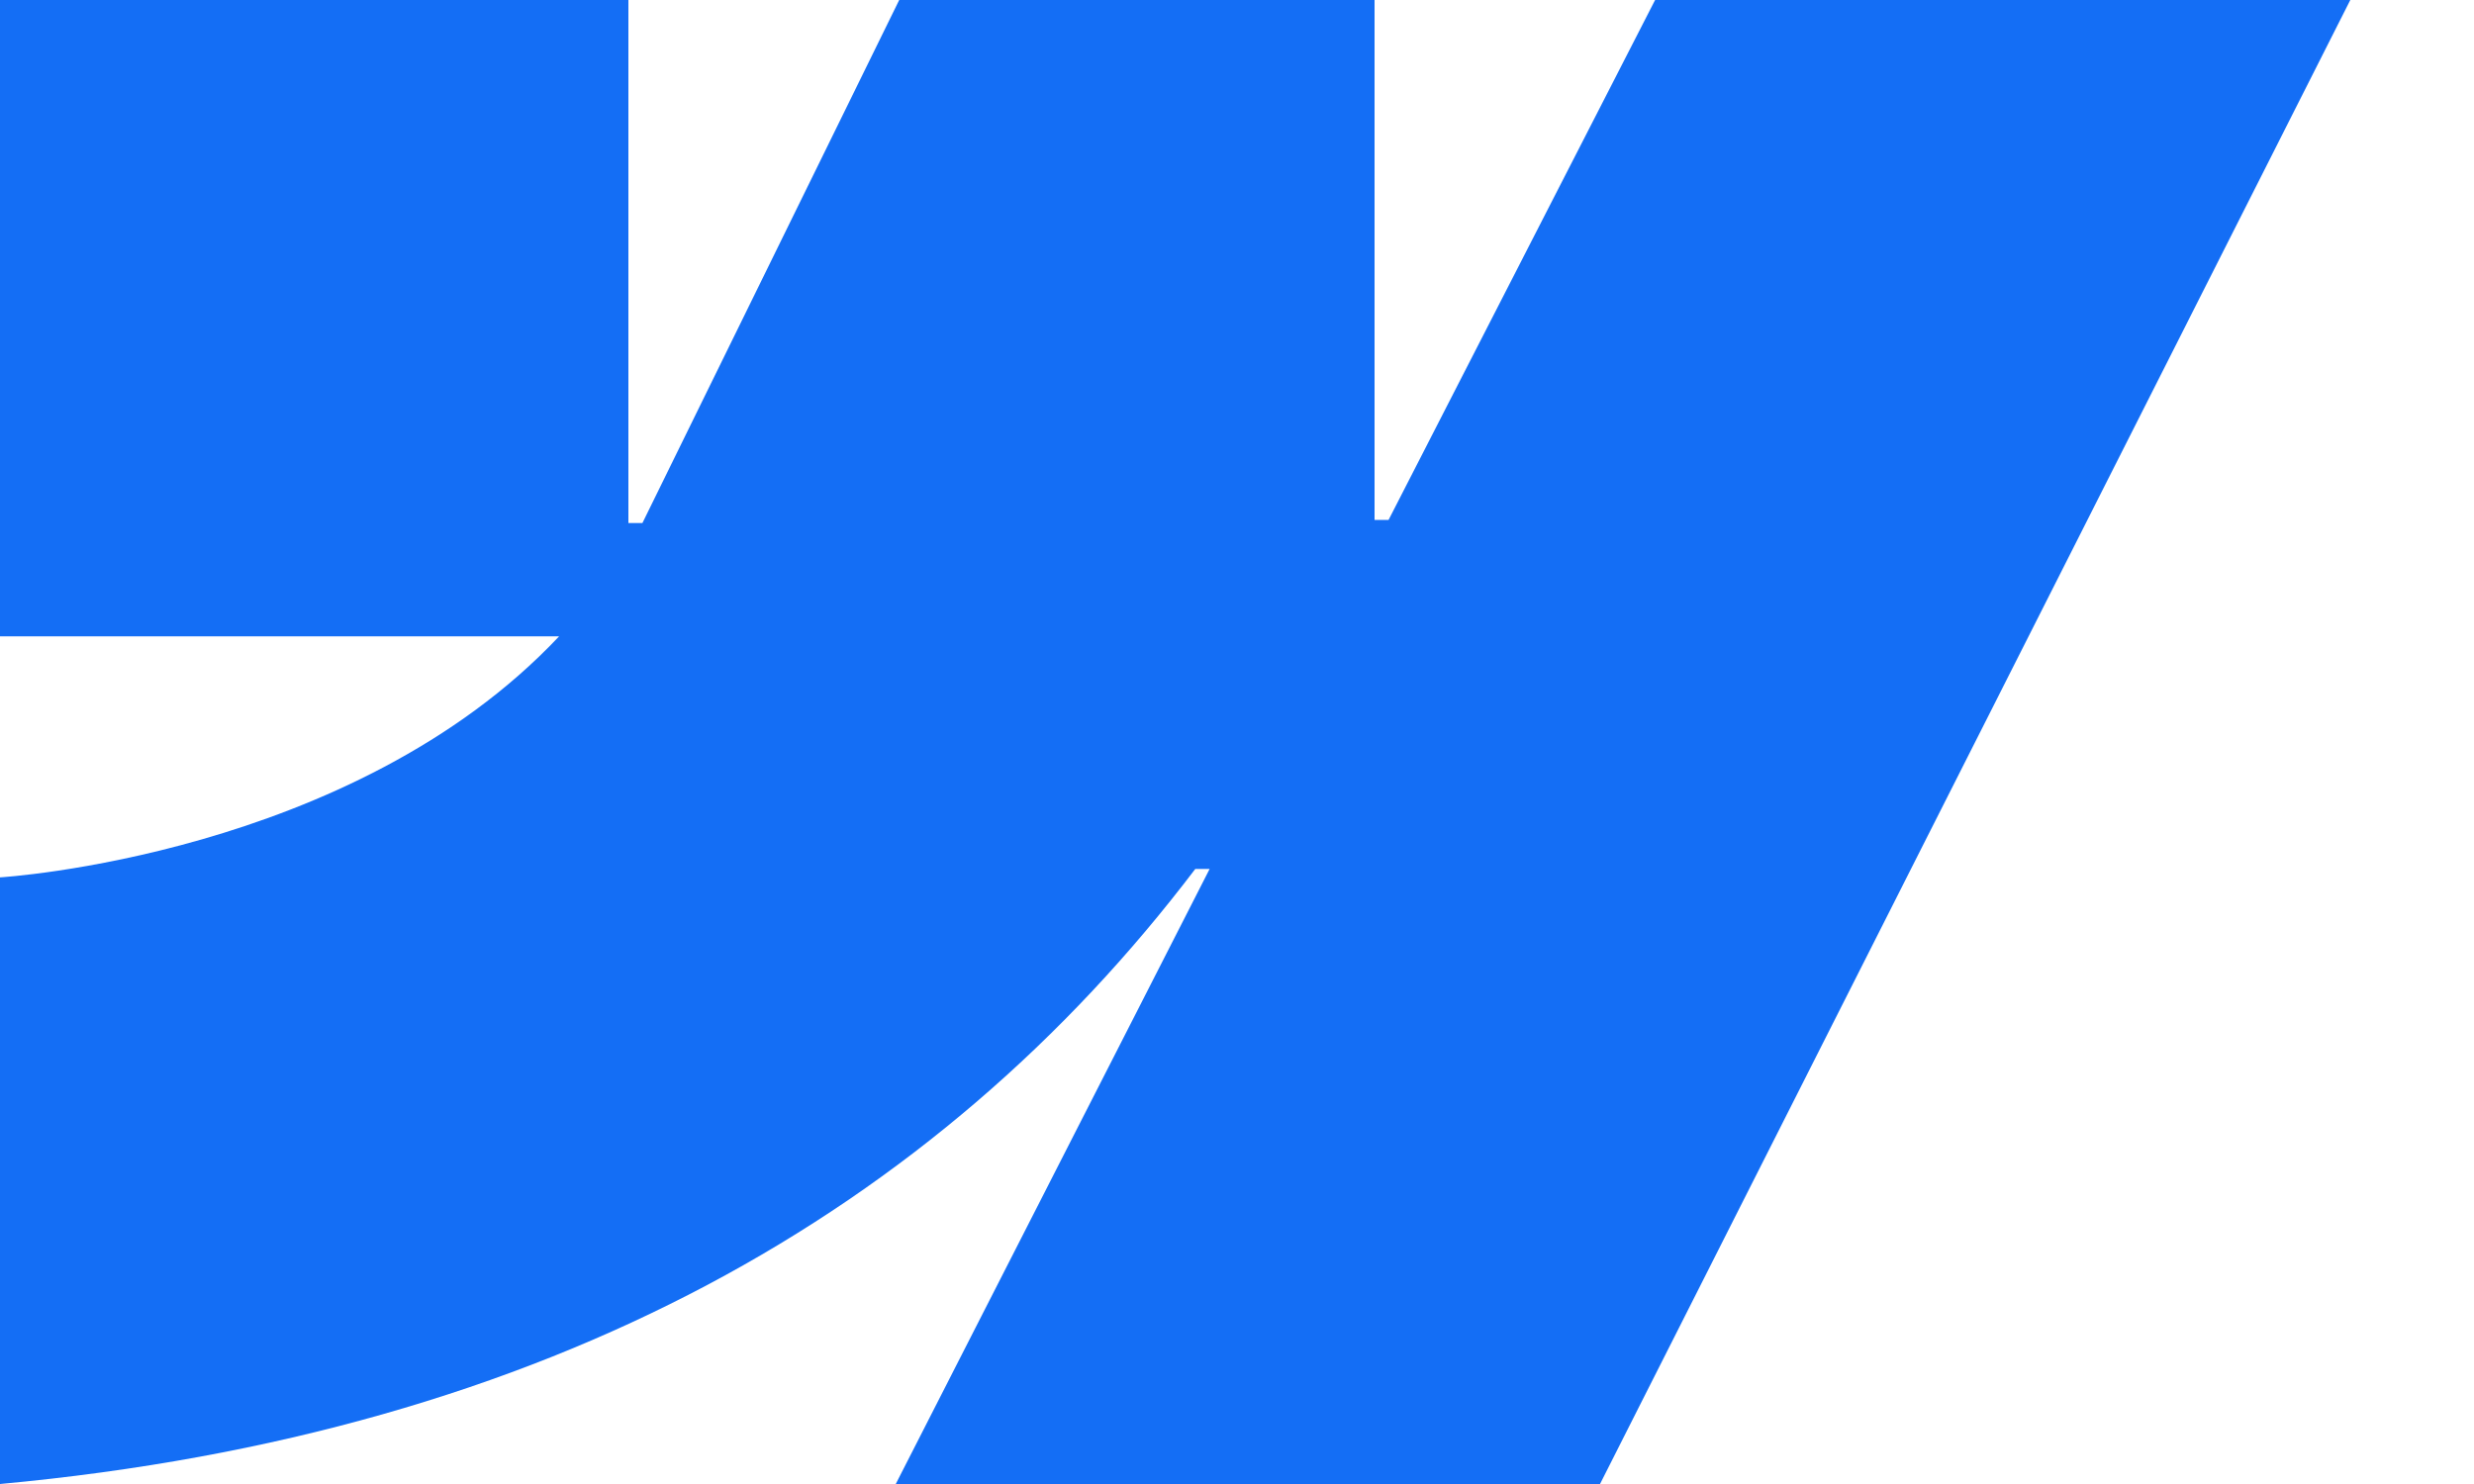
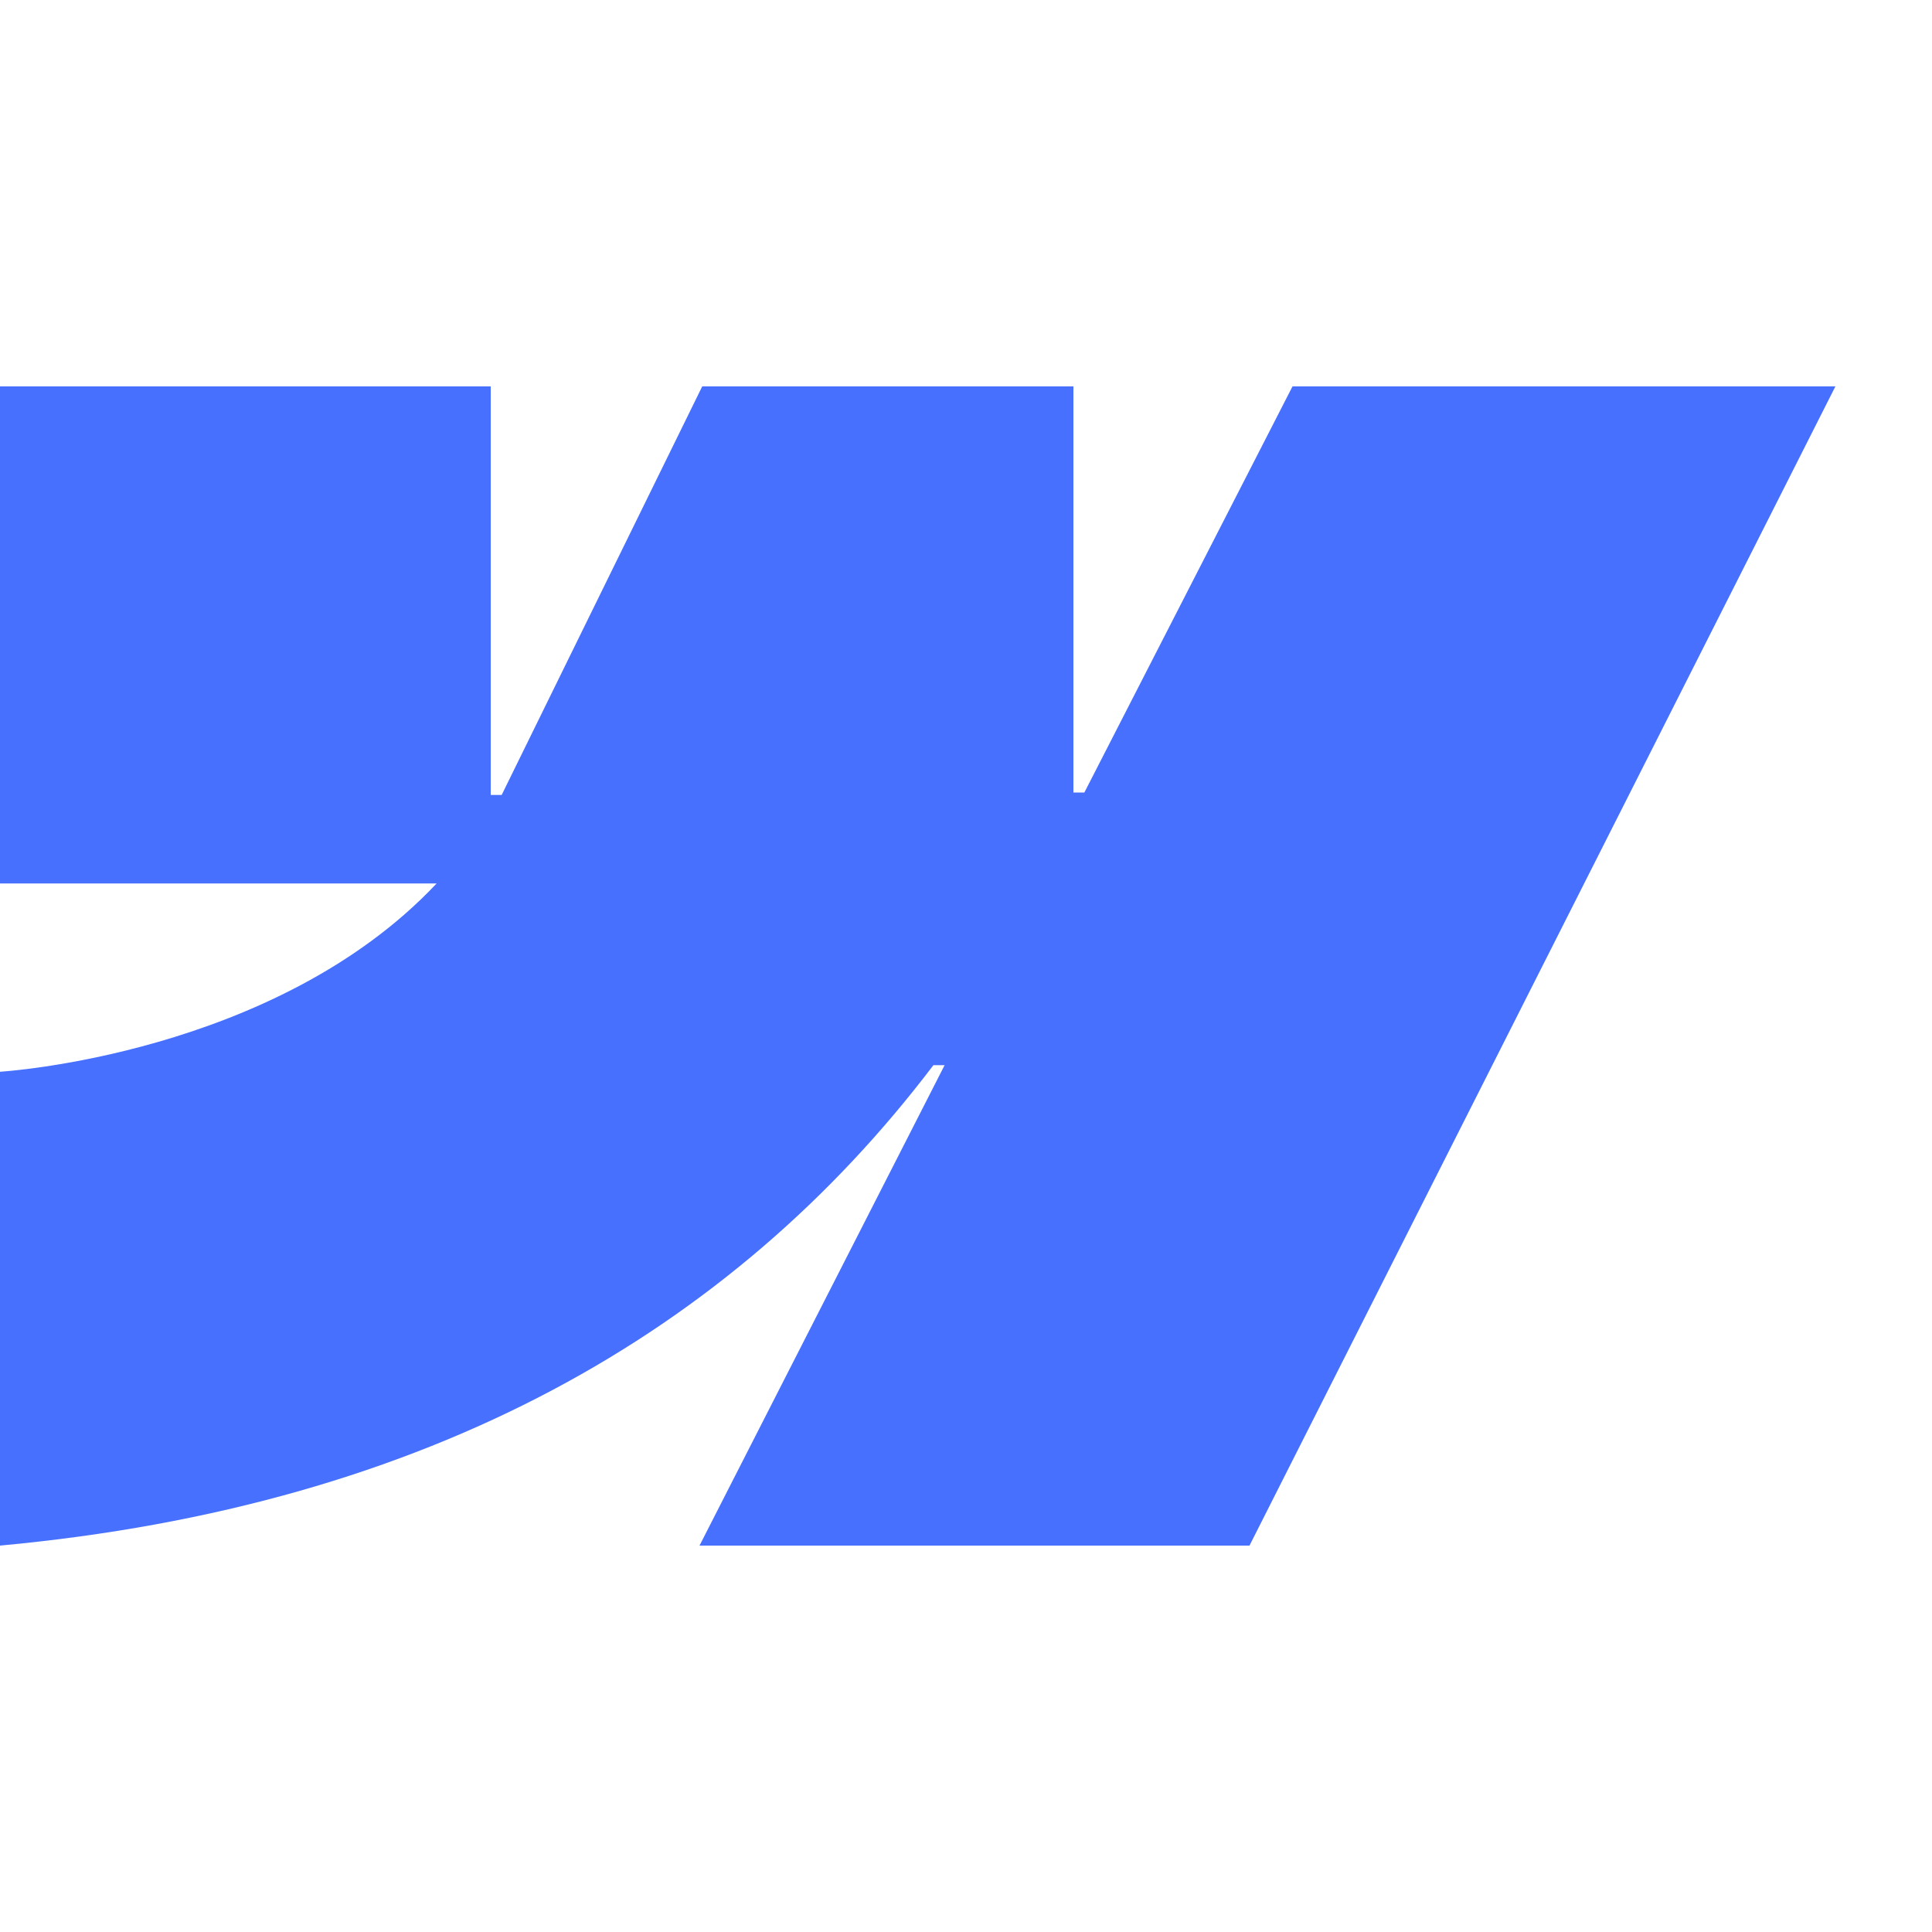
- <svg xmlns="http://www.w3.org/2000/svg" fill="none" viewBox="0 0 15 9">
-   <path fill="#146EF5" fill-rule="evenodd" d="M14.25 0 9.701 9h-4.27l1.903-3.73h-.087C5.68 7.335 3.337 8.691 0 9V5.321s2.134-.127 3.39-1.462H0V0h3.81v3.172h.085L5.452 0h2.882v3.153h.085L10.035 0h4.214Z" clip-rule="evenodd" />
+ <svg xmlns="http://www.w3.org/2000/svg" width="64px" height="64px" fill="none" viewBox="0 0 15 9">
+   <path fill="#4770ff" fill-rule="evenodd" d="M14.25 0 9.701 9h-4.27l1.903-3.73h-.087C5.68 7.335 3.337 8.691 0 9V5.321s2.134-.127 3.39-1.462H0V0h3.81v3.172h.085L5.452 0h2.882v3.153h.085L10.035 0h4.214Z" clip-rule="evenodd" />
</svg>
